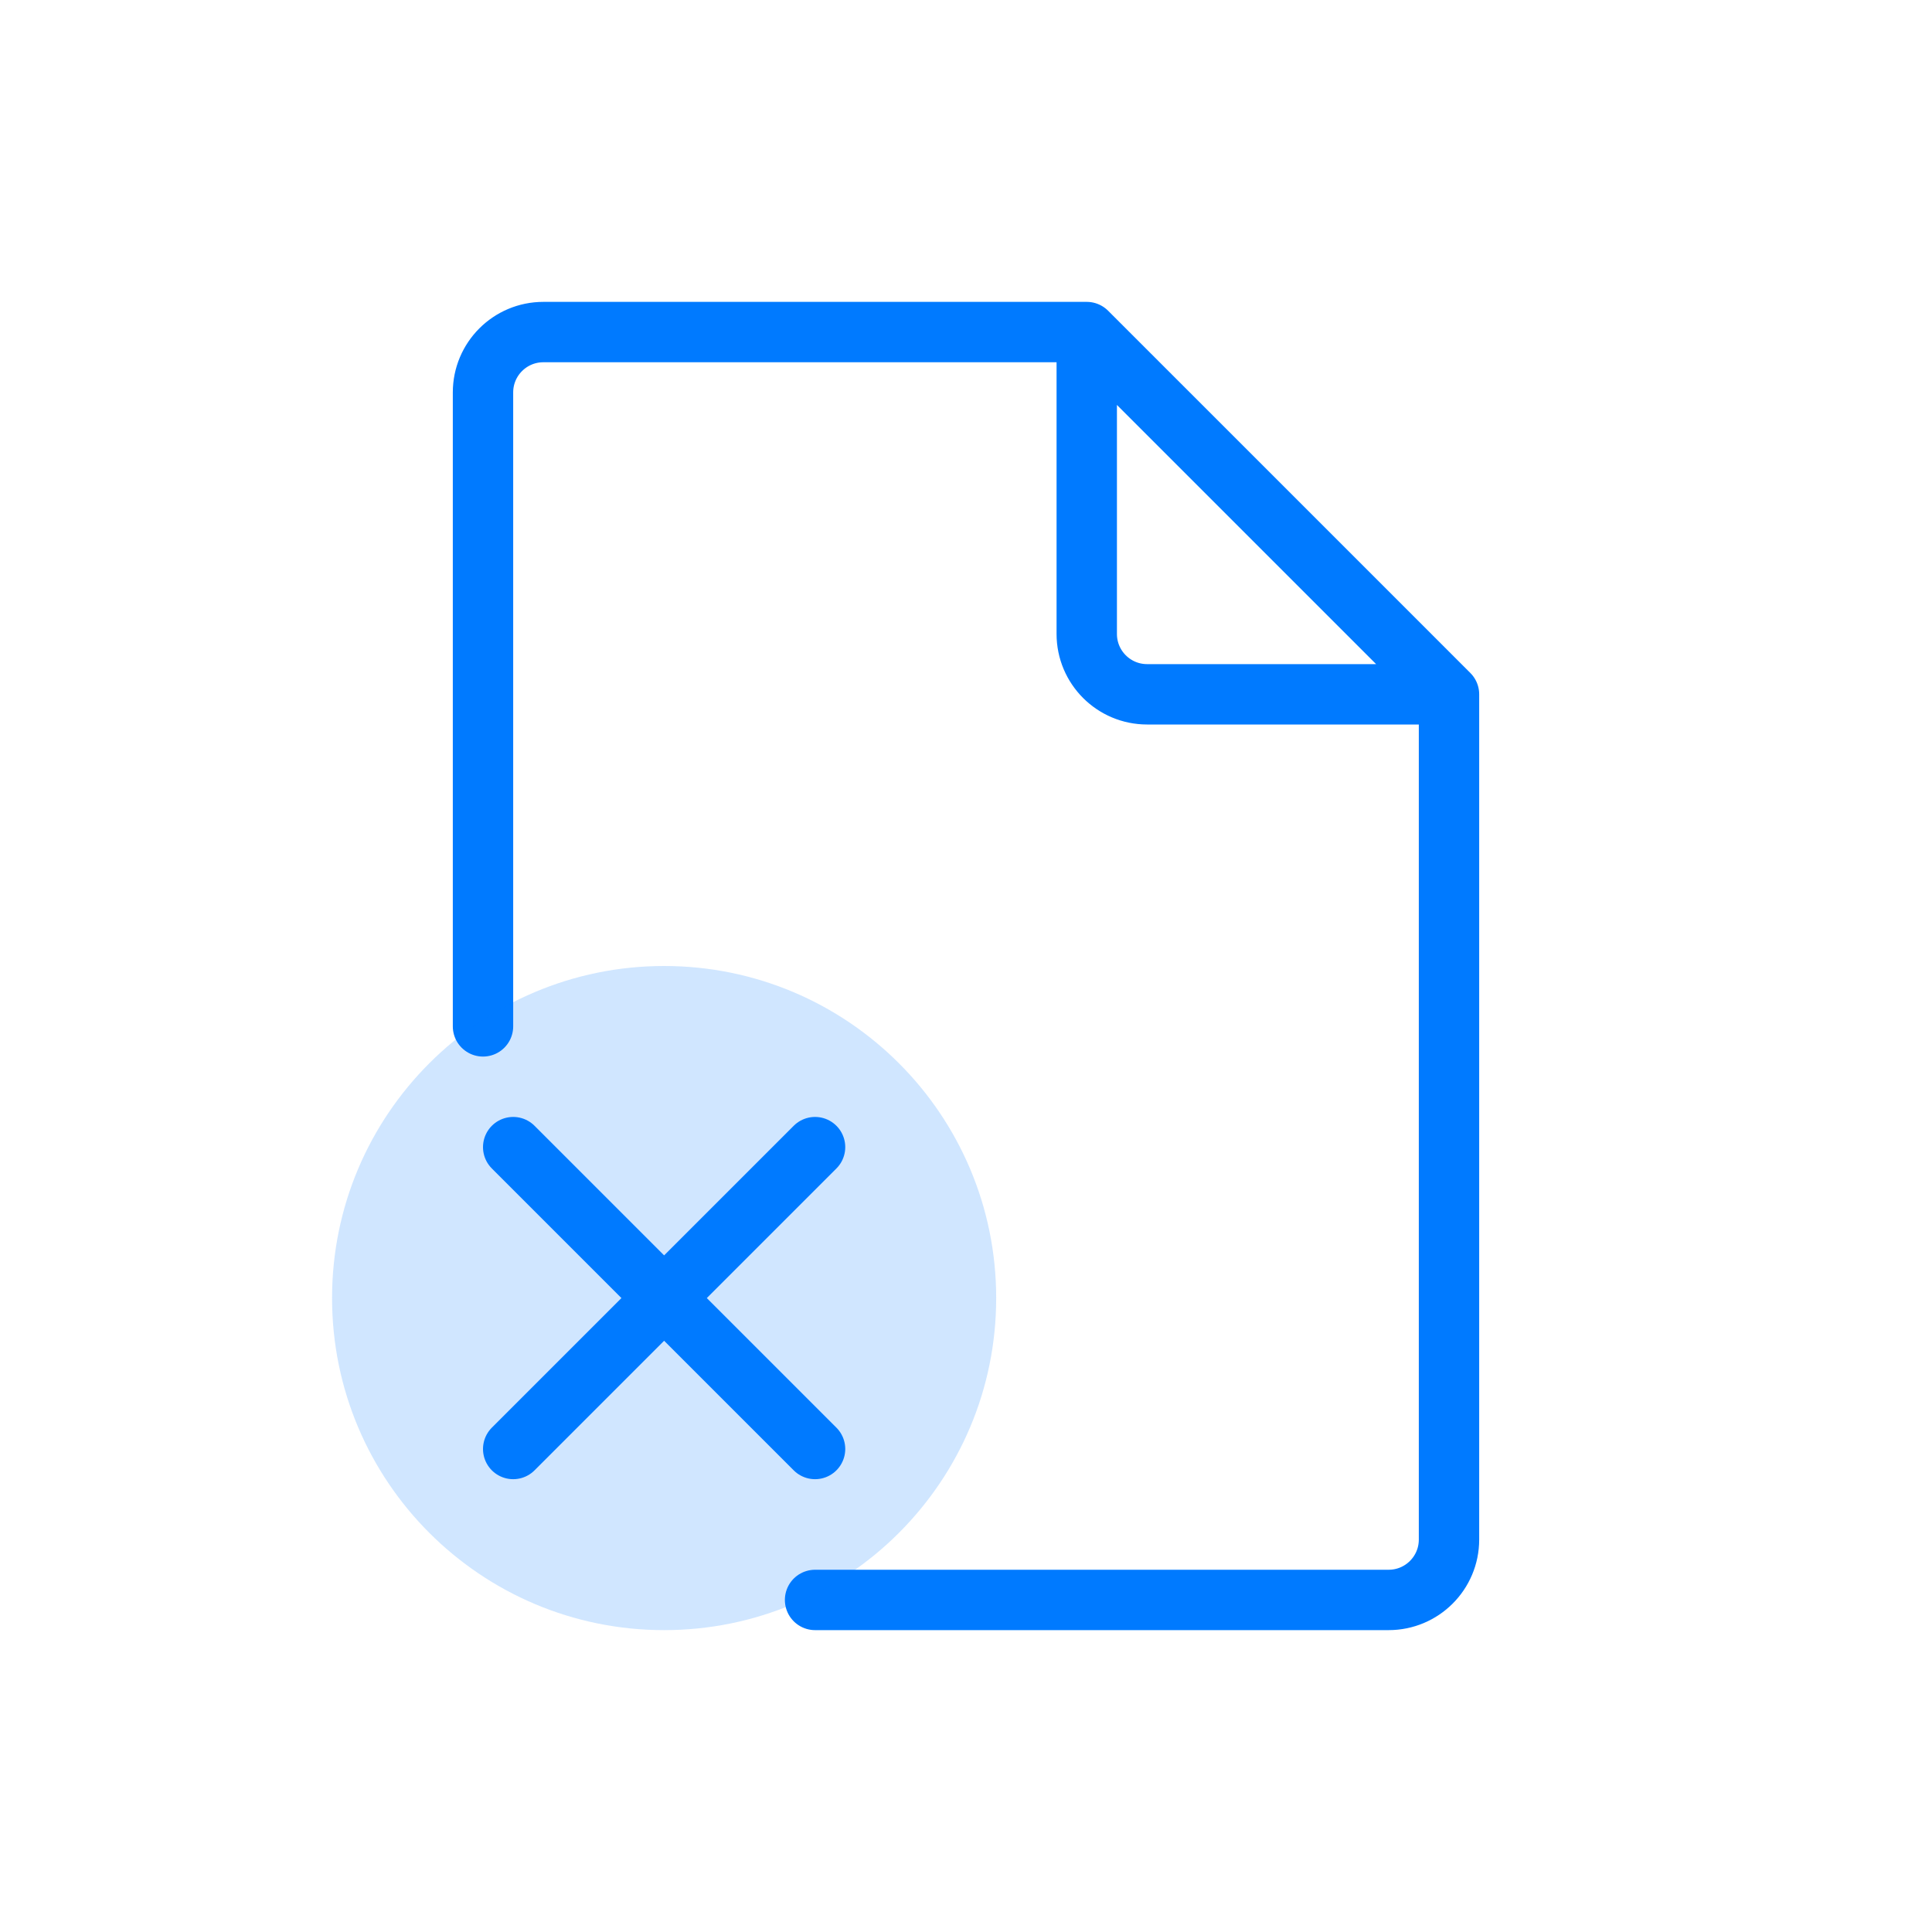
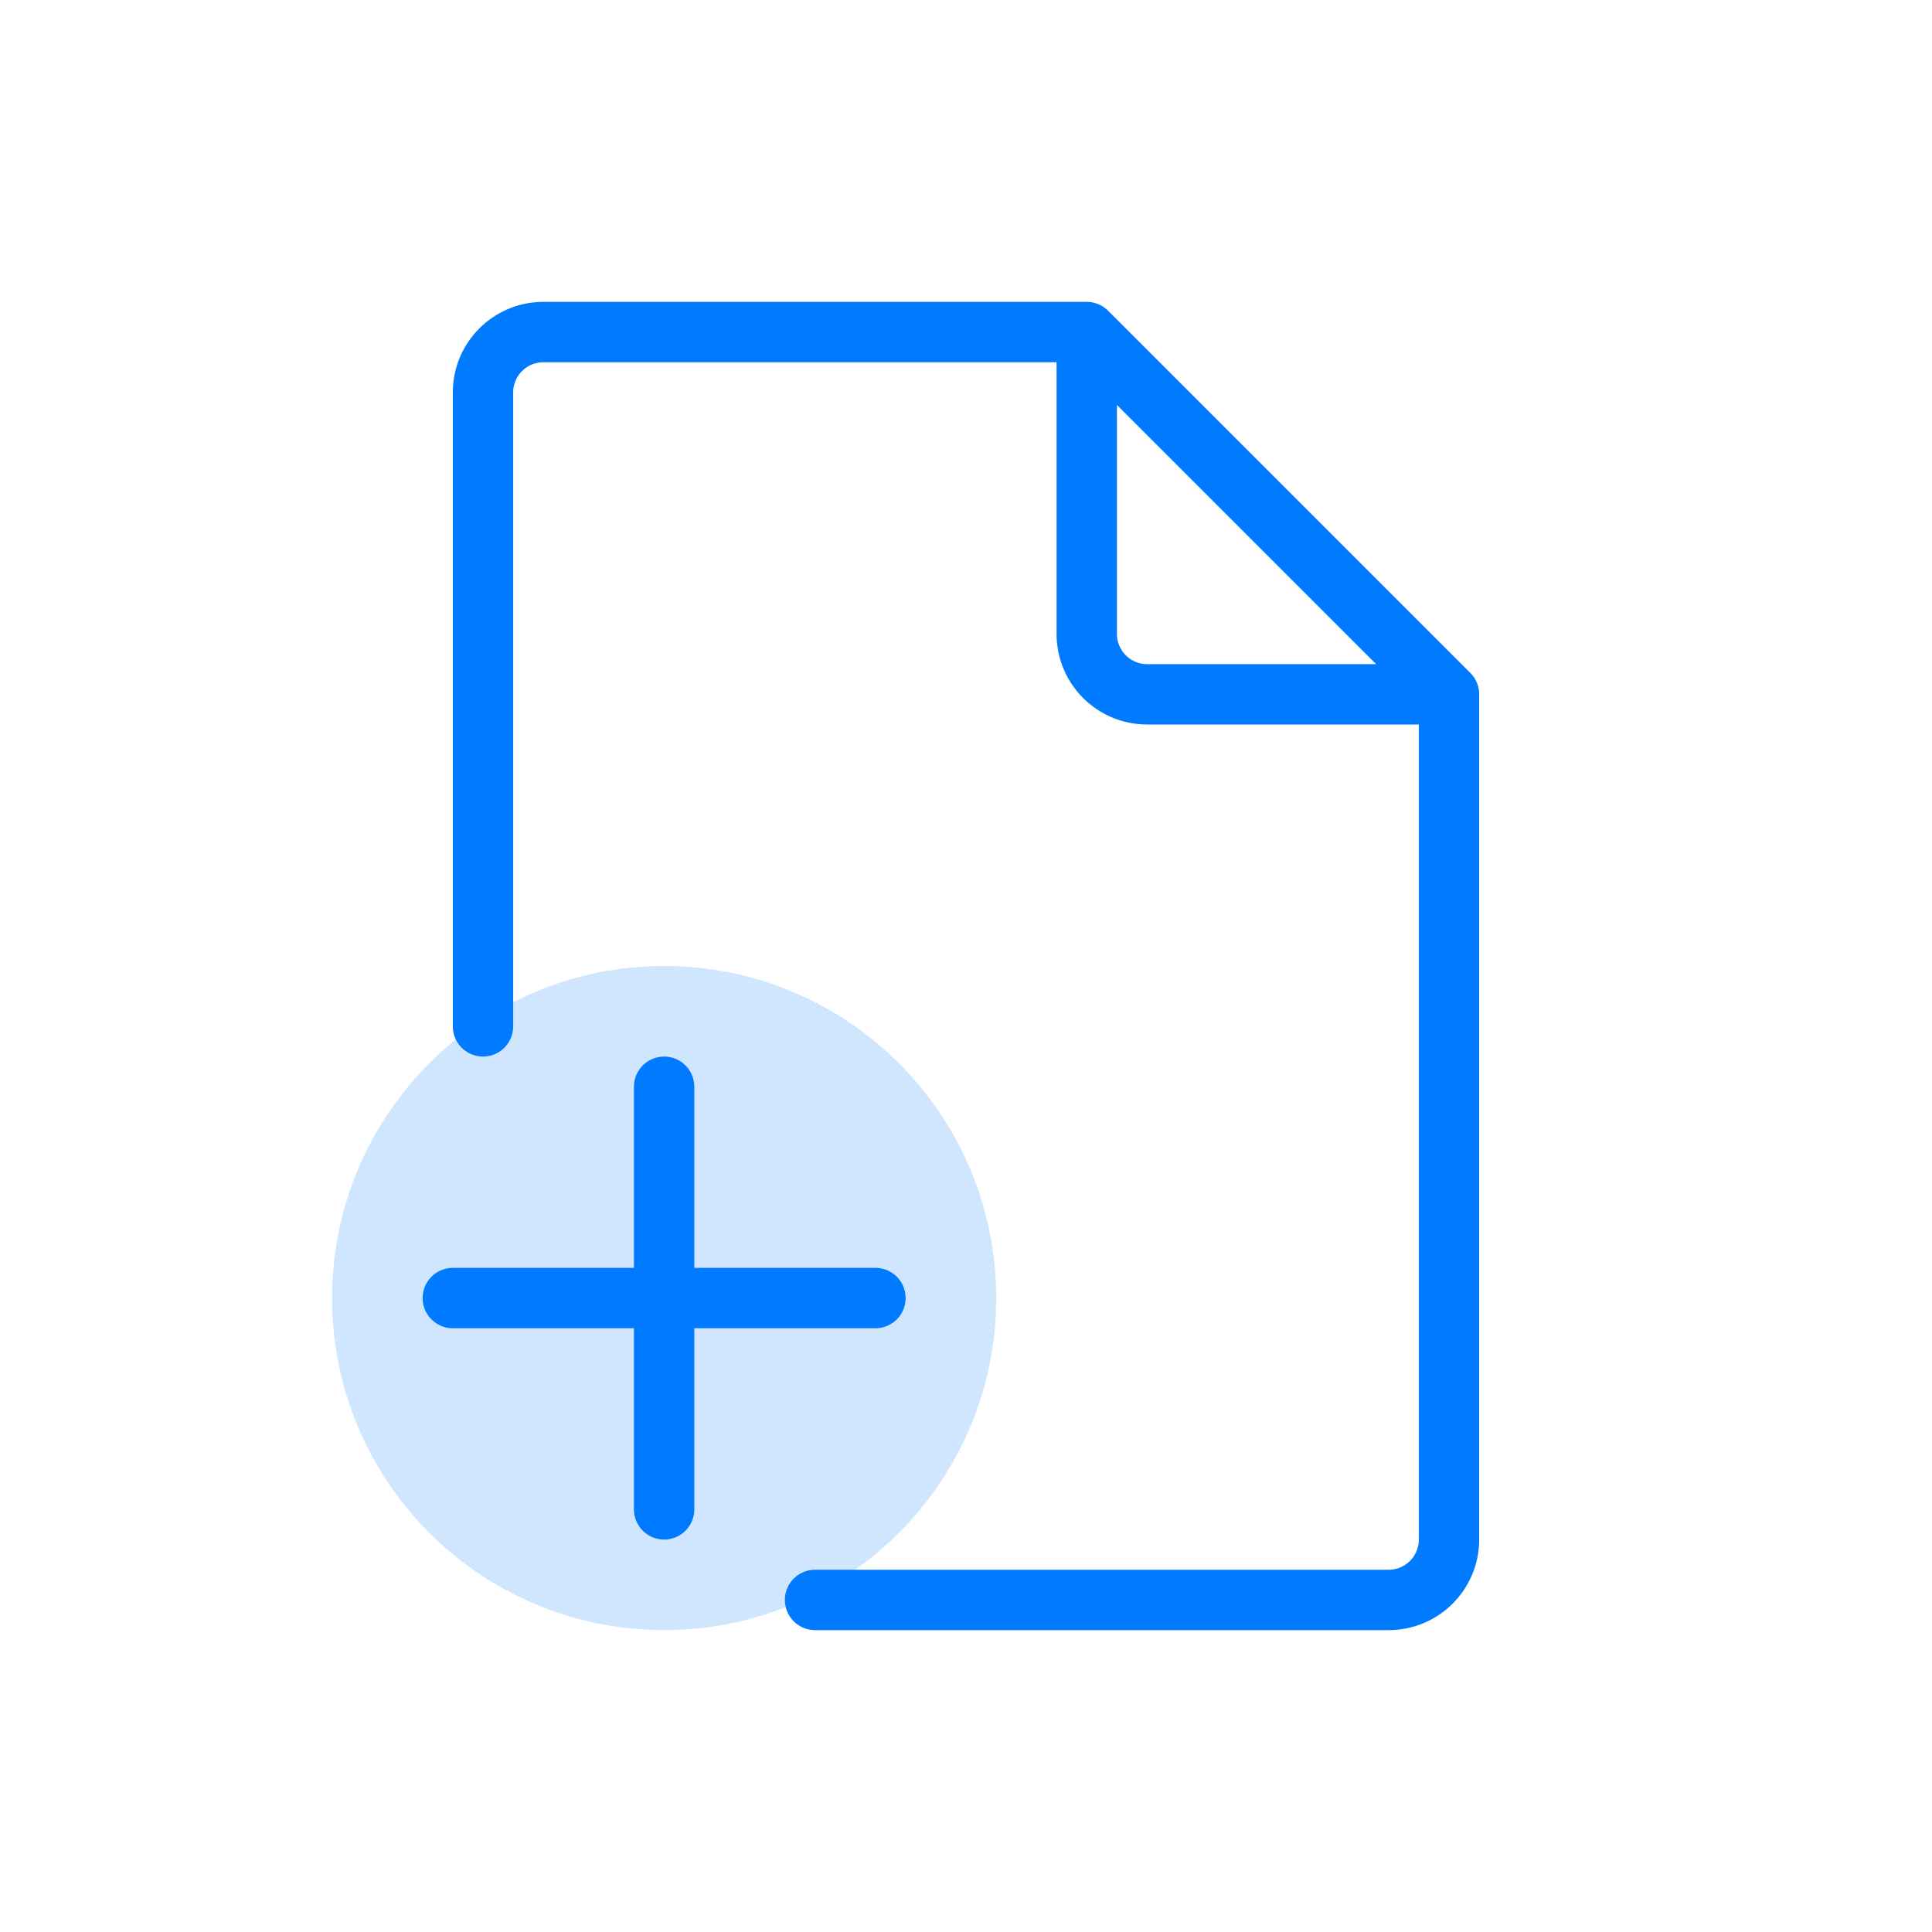
<svg width="64px" height="64px" viewBox="0 0 64 64">
  <g id="file-plus" fill="none" fill-rule="evenodd" stroke="none" stroke-width="1">
    <path id="border" fill-rule="nonzero" stroke="#007AFF" stroke-linecap="round" stroke-linejoin="round" stroke-width="2" d="M16,34 C16,29.333 16,22.333 16,13 C16,11.895 16.895,11 18,11 L36,11 L36,21 C36,22.105 36.895,23 38,23 L48,23 L48,51 C48,52.105 47.105,53 46,53 C37.556,53 31.222,53 27,53 M36,11 L48,23" />
-     <g id="badge-x" fill-rule="nonzero">
+     <g id="badge-plus" fill-rule="nonzero">
      <circle id="fill" cx="22" cy="43" r="11" fill="#007AFF" fill-opacity="0.184" />
-       <path id="border" stroke="#007AFF" stroke-linecap="round" stroke-linejoin="round" stroke-width="2" d="M27,48 L17,38 M27,38 L17,48" />
+       <path id="border" stroke="#007AFF" stroke-linecap="round" stroke-linejoin="round" stroke-width="2" d="M22,36 L22,50 M29,43 L15,43" />
    </g>
  </g>
</svg>
